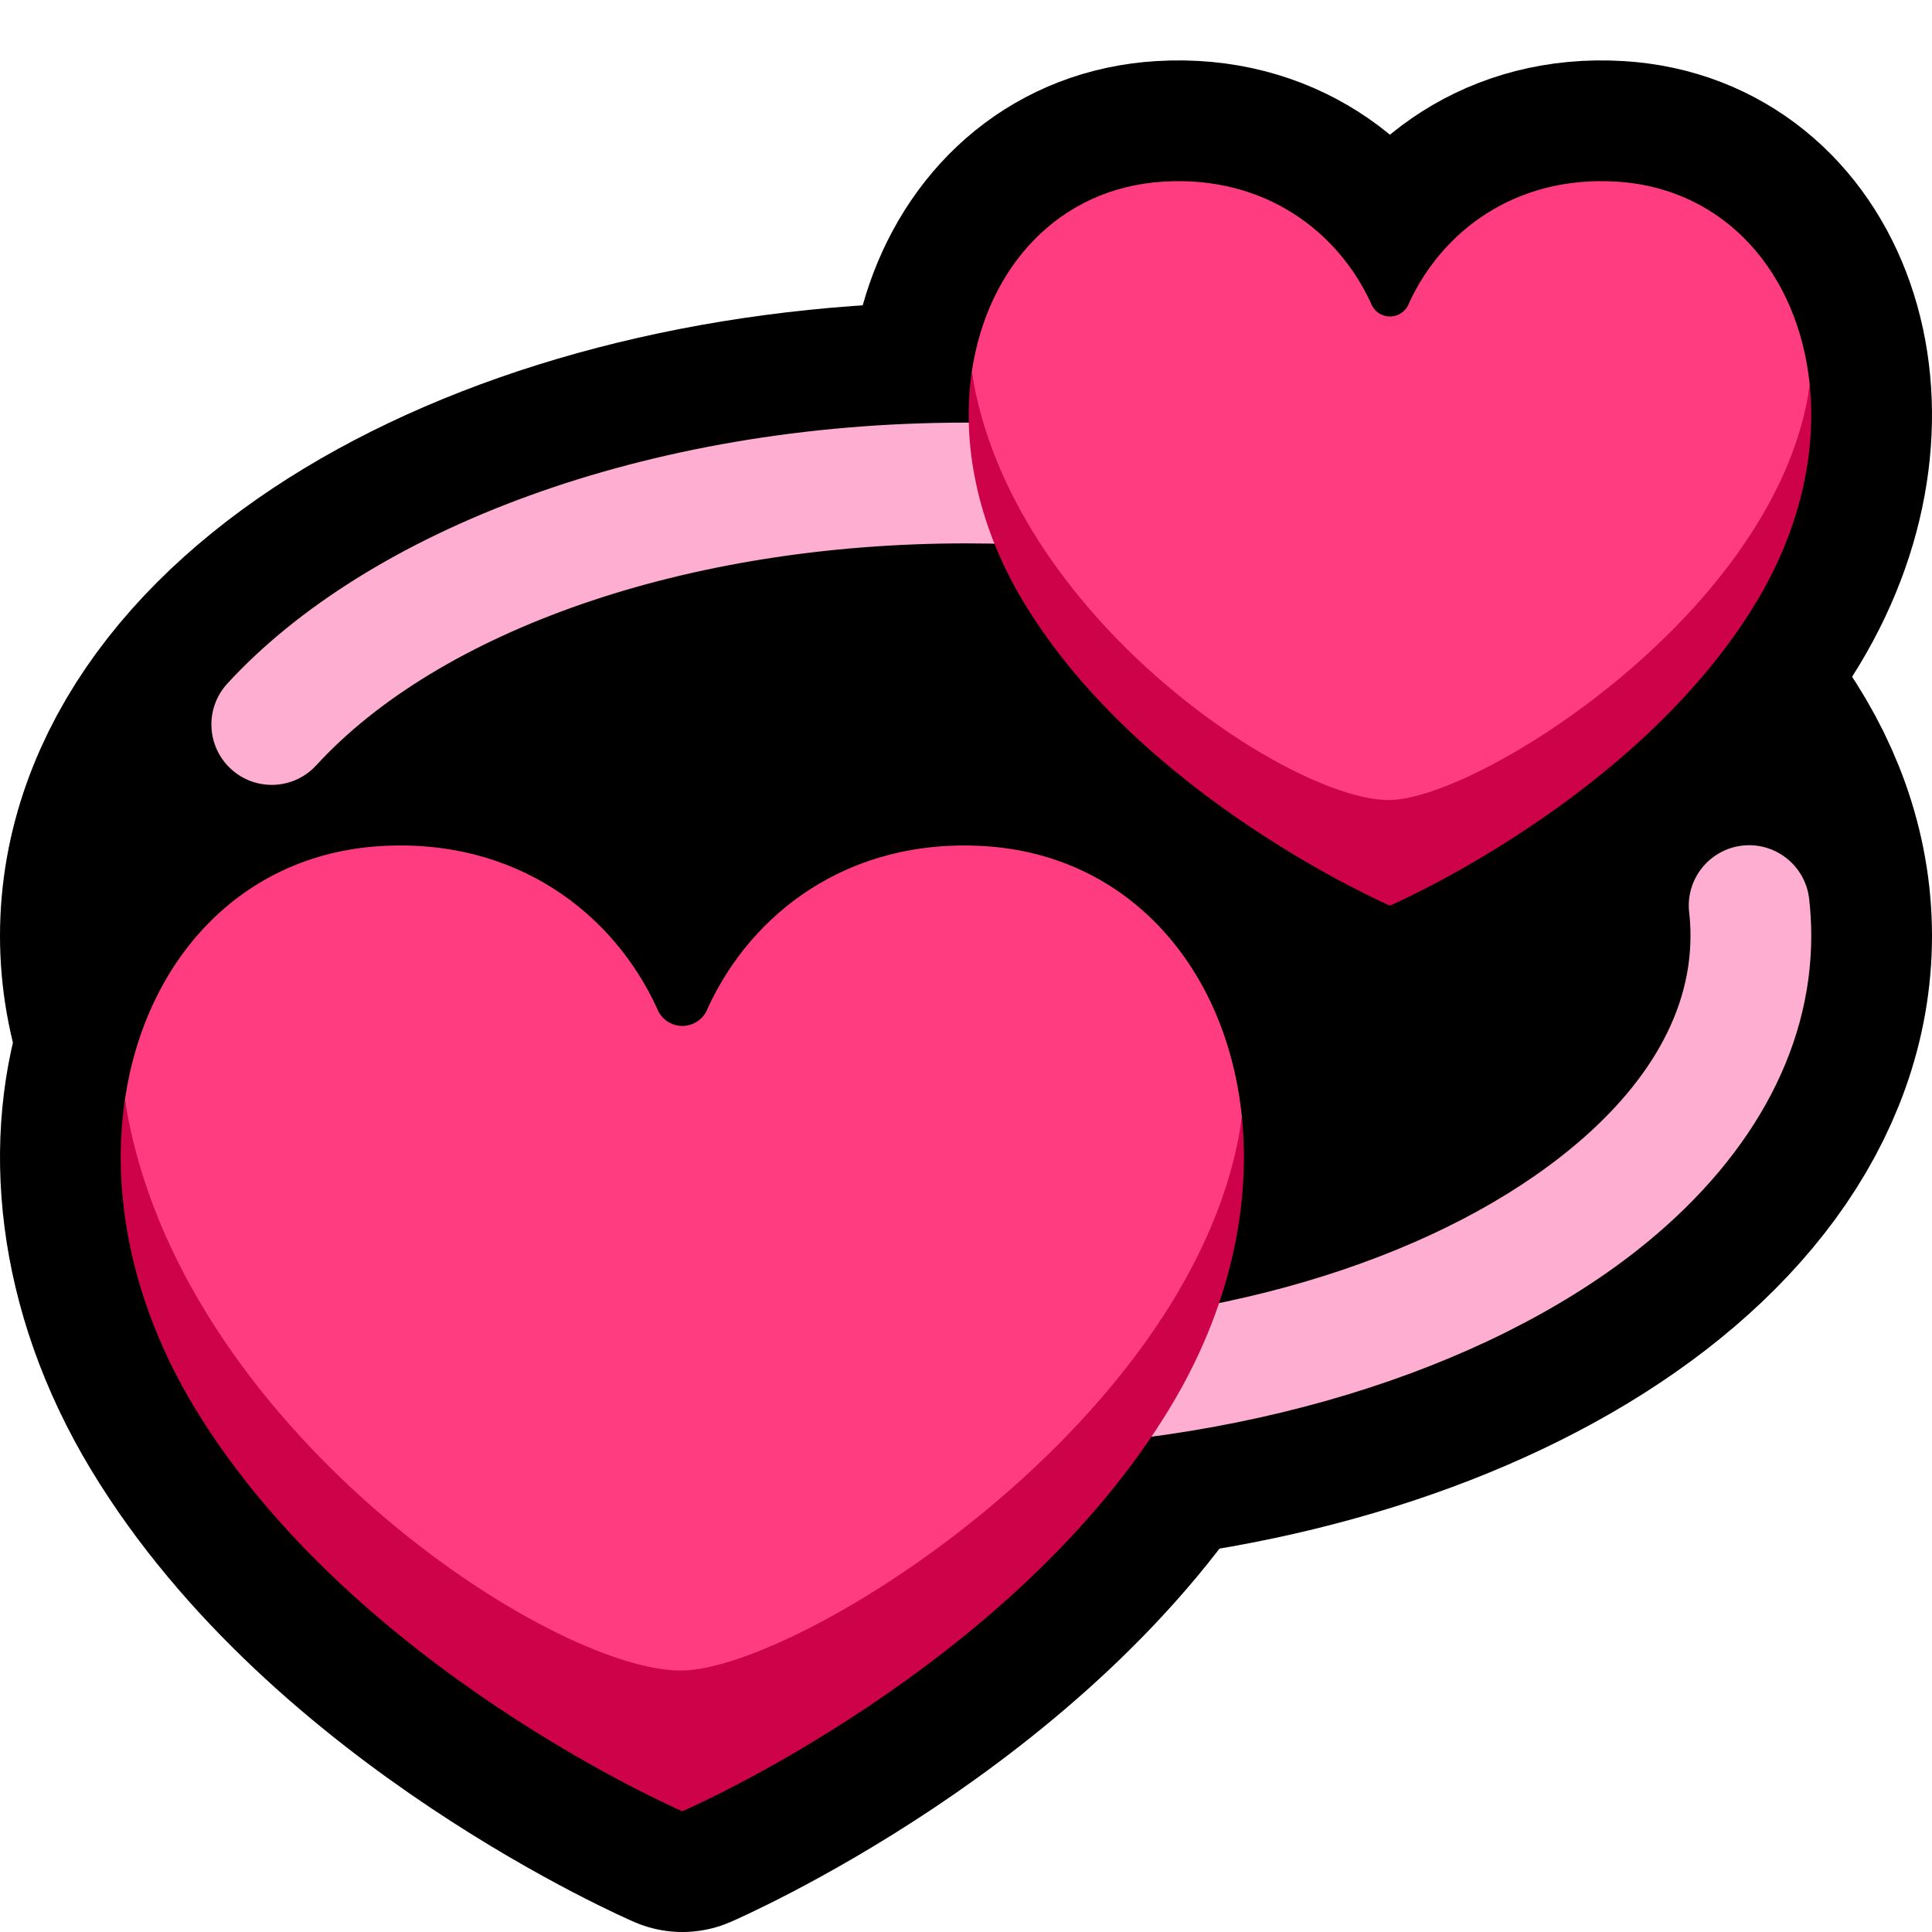
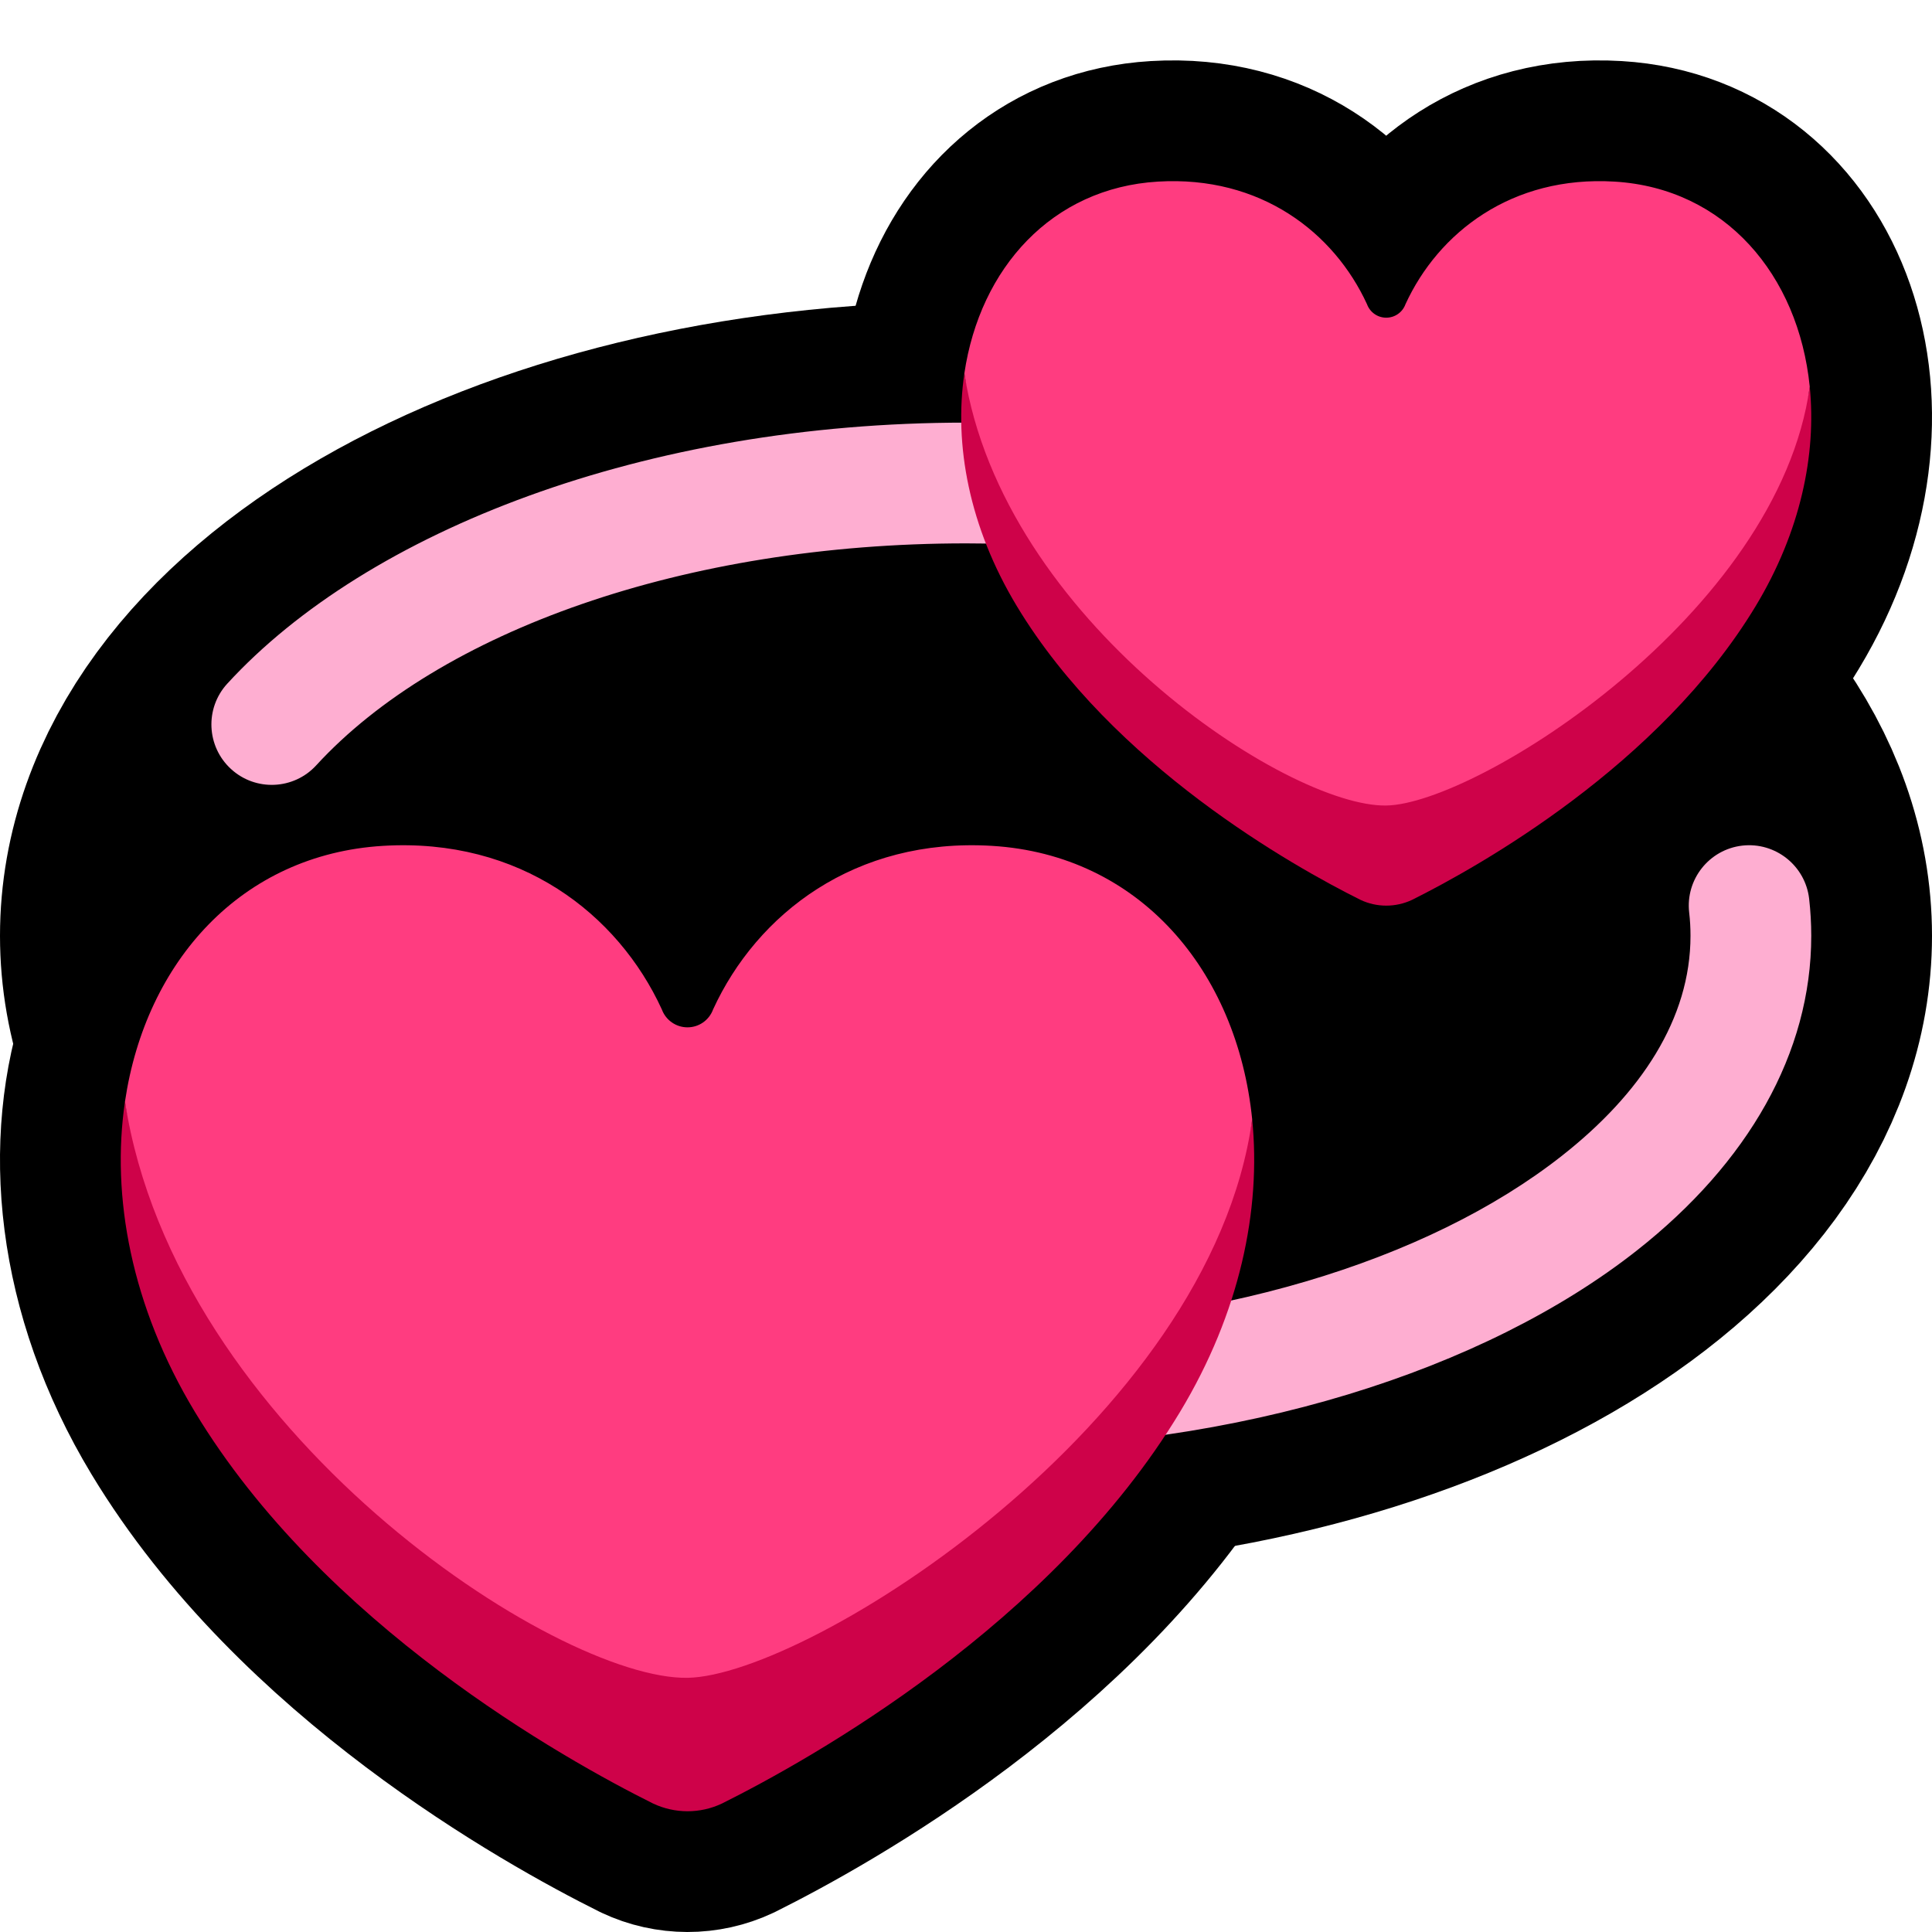
<svg xmlns="http://www.w3.org/2000/svg" width="100%" height="100%" viewBox="0 0 32 32" version="1.1" xml:space="preserve" style="fill-rule:evenodd;clip-rule:evenodd;stroke-linejoin:round;stroke-miterlimit:1.5;">
-   <rect id="orbiting_hearts" x="0" y="0" width="32" height="32" style="fill:none;" />
+   <rect id="revolving_hearts" x="0" y="0" width="32" height="32" style="fill:none;" />
  <clipPath id="_clip1">
    <rect x="0" y="0" width="32" height="32" />
  </clipPath>
  <g clip-path="url(#_clip1)">
-     <path d="M11.302,30C11.302,30 5.834,27.642 3.216,23.303C0.622,19.003 2.423,14.247 6.304,14.014C8.554,13.878 10.162,15.131 10.881,16.698C10.946,16.875 11.114,16.993 11.302,16.993C11.49,16.993 11.658,16.875 11.723,16.698C12.441,15.131 14.049,13.878 16.299,14.014C20.18,14.247 21.981,19.003 19.387,23.303C16.769,27.642 11.302,30 11.302,30ZM23.022,15C23.022,15 18.92,13.231 16.956,9.976C15.01,6.75 16.362,3.183 19.273,3.008C20.961,2.906 22.167,3.846 22.707,5.021C22.755,5.154 22.881,5.242 23.022,5.242C23.163,5.242 23.29,5.154 23.338,5.021C23.877,3.846 25.083,2.906 26.771,3.008C29.682,3.183 31.034,6.75 29.088,9.976C27.124,13.231 23.022,15 23.022,15Z" style="fill:none;stroke:black;stroke-width:4px;" />
+     <path d="M22.533,14.904C21.425,14.352 18.435,12.68 16.841,10.038C14.877,6.784 16.241,3.184 19.178,3.008C20.881,2.905 22.097,3.853 22.642,5.039C22.691,5.173 22.818,5.262 22.96,5.262C23.103,5.262 23.23,5.173 23.279,5.039C23.823,3.853 25.039,2.905 26.742,3.008C29.68,3.184 31.043,6.784 29.08,10.038C27.486,12.68 24.495,14.352 23.387,14.905C23.117,15.032 22.803,15.032 22.533,14.904ZM10.817,29.872C9.34,29.136 5.353,26.907 3.227,23.384C0.609,19.045 2.427,14.246 6.344,14.01C8.614,13.873 10.236,15.138 10.962,16.719C11.027,16.897 11.197,17.016 11.387,17.016C11.577,17.016 11.746,16.897 11.811,16.719C12.537,15.138 14.159,13.873 16.429,14.01C20.346,14.246 22.164,19.045 19.546,23.384C17.421,26.907 13.433,29.136 11.956,29.873C11.595,30.043 11.178,30.042 10.817,29.872Z" style="fill:none;stroke:black;stroke-width:4px;" />
    <ellipse cx="16" cy="15.5" rx="13" ry="7.5" style="fill:none;stroke:black;stroke-width:6px;stroke-linecap:round;" />
    <ellipse cx="16" cy="15.5" rx="13" ry="7.5" />
    <path d="M5.238,12.676C4.865,13.083 4.232,13.11 3.826,12.737C3.419,12.364 3.391,11.731 3.764,11.324C6.089,8.789 10.687,7 16,7C18.268,7 20.406,7.322 22.288,7.888C22.817,8.048 23.117,8.606 22.958,9.134C22.798,9.663 22.24,9.963 21.712,9.804C20.003,9.289 18.06,9 16,9C11.344,9 7.276,10.455 5.238,12.676ZM27.978,15.114C27.915,14.565 28.31,14.069 28.858,14.006C29.406,13.944 29.902,14.338 29.965,14.886C29.988,15.089 30,15.294 30,15.5C30,17.439 28.957,19.26 27.109,20.714C24.601,22.687 20.562,24 16,24C14.541,24 13.135,23.867 11.817,23.621C11.274,23.519 10.916,22.997 11.017,22.454C11.118,21.912 11.641,21.553 12.183,21.655C13.386,21.879 14.669,22 16,22C20.048,22 23.647,20.893 25.872,19.142C27.179,18.114 28,16.872 28,15.5C28,15.37 27.993,15.241 27.978,15.114Z" style="fill:rgb(254,174,209);" />
-     <path d="M20.57,18.502C20.72,19.988 20.368,21.678 19.387,23.303C16.769,27.642 11.302,30 11.302,30C11.302,30 5.834,27.642 3.216,23.303C2.171,21.571 1.839,19.765 2.069,18.211C2.906,23.621 19.889,23.475 20.57,18.502ZM29.975,6.374C30.088,7.489 29.823,8.757 29.088,9.976C27.124,13.231 23.022,15 23.022,15C23.022,15 18.92,13.231 16.956,9.976C16.173,8.677 15.924,7.322 16.096,6.156C16.724,10.215 29.464,10.105 29.975,6.374Z" style="fill:rgb(206,2,73);" />
-     <path d="M2.069,18.211C2.41,15.906 3.986,14.153 6.304,14.014C8.554,13.878 10.162,15.131 10.881,16.698C10.946,16.875 11.114,16.993 11.302,16.993C11.49,16.993 11.658,16.875 11.723,16.698C12.441,15.131 14.049,13.878 16.299,14.014C18.713,14.159 20.323,16.055 20.57,18.502C19.889,23.475 13.284,27.636 11.302,27.669C9.149,27.704 2.906,23.621 2.069,18.211ZM16.096,6.156C16.352,4.427 17.534,3.112 19.273,3.008C20.961,2.906 22.167,3.846 22.707,5.021C22.755,5.154 22.881,5.242 23.022,5.242C23.163,5.242 23.29,5.154 23.338,5.021C23.877,3.846 25.083,2.906 26.771,3.008C28.582,3.117 29.79,4.538 29.975,6.374C29.464,10.105 24.509,13.227 23.022,13.251C21.407,13.278 16.724,10.215 16.096,6.156Z" style="fill:rgb(255,60,128);" />
+     <path d="M29.975,6.404C30.088,7.529 29.822,8.808 29.08,10.038C27.486,12.68 24.495,14.352 23.387,14.905C23.117,15.032 22.803,15.032 22.533,14.904C21.425,14.352 18.435,12.68 16.841,10.038C16.05,8.727 15.799,7.361 15.973,6.184C16.606,10.279 29.459,10.168 29.975,6.404ZM20.74,18.539C20.891,20.039 20.535,21.744 19.546,23.384C17.421,26.907 13.433,29.136 11.956,29.873C11.595,30.043 11.178,30.042 10.817,29.872C9.34,29.136 5.353,26.907 3.227,23.384C2.173,21.636 1.838,19.814 2.07,18.246C2.914,23.705 20.052,23.557 20.74,18.539Z" style="fill:rgb(206,2,73);" />
+     <path d="M15.973,6.184C16.231,4.44 17.424,3.113 19.178,3.008C20.881,2.905 22.097,3.853 22.642,5.039C22.691,5.173 22.818,5.262 22.96,5.262C23.103,5.262 23.23,5.173 23.279,5.039C23.823,3.853 25.039,2.905 26.742,3.008C28.57,3.118 29.788,4.552 29.975,6.404C29.459,10.168 24.461,13.318 22.96,13.342C21.331,13.369 16.606,10.279 15.973,6.184ZM2.07,18.246C2.414,15.919 4.005,14.151 6.344,14.01C8.614,13.873 10.236,15.138 10.962,16.719C11.027,16.897 11.197,17.016 11.387,17.016C11.577,17.016 11.746,16.897 11.811,16.719C12.537,15.138 14.159,13.873 16.429,14.01C18.866,14.157 20.49,16.07 20.74,18.539C20.052,23.557 13.387,27.757 11.387,27.79C9.214,27.825 2.914,23.705 2.07,18.246Z" style="fill:rgb(255,60,128);" />
  </g>
</svg>
